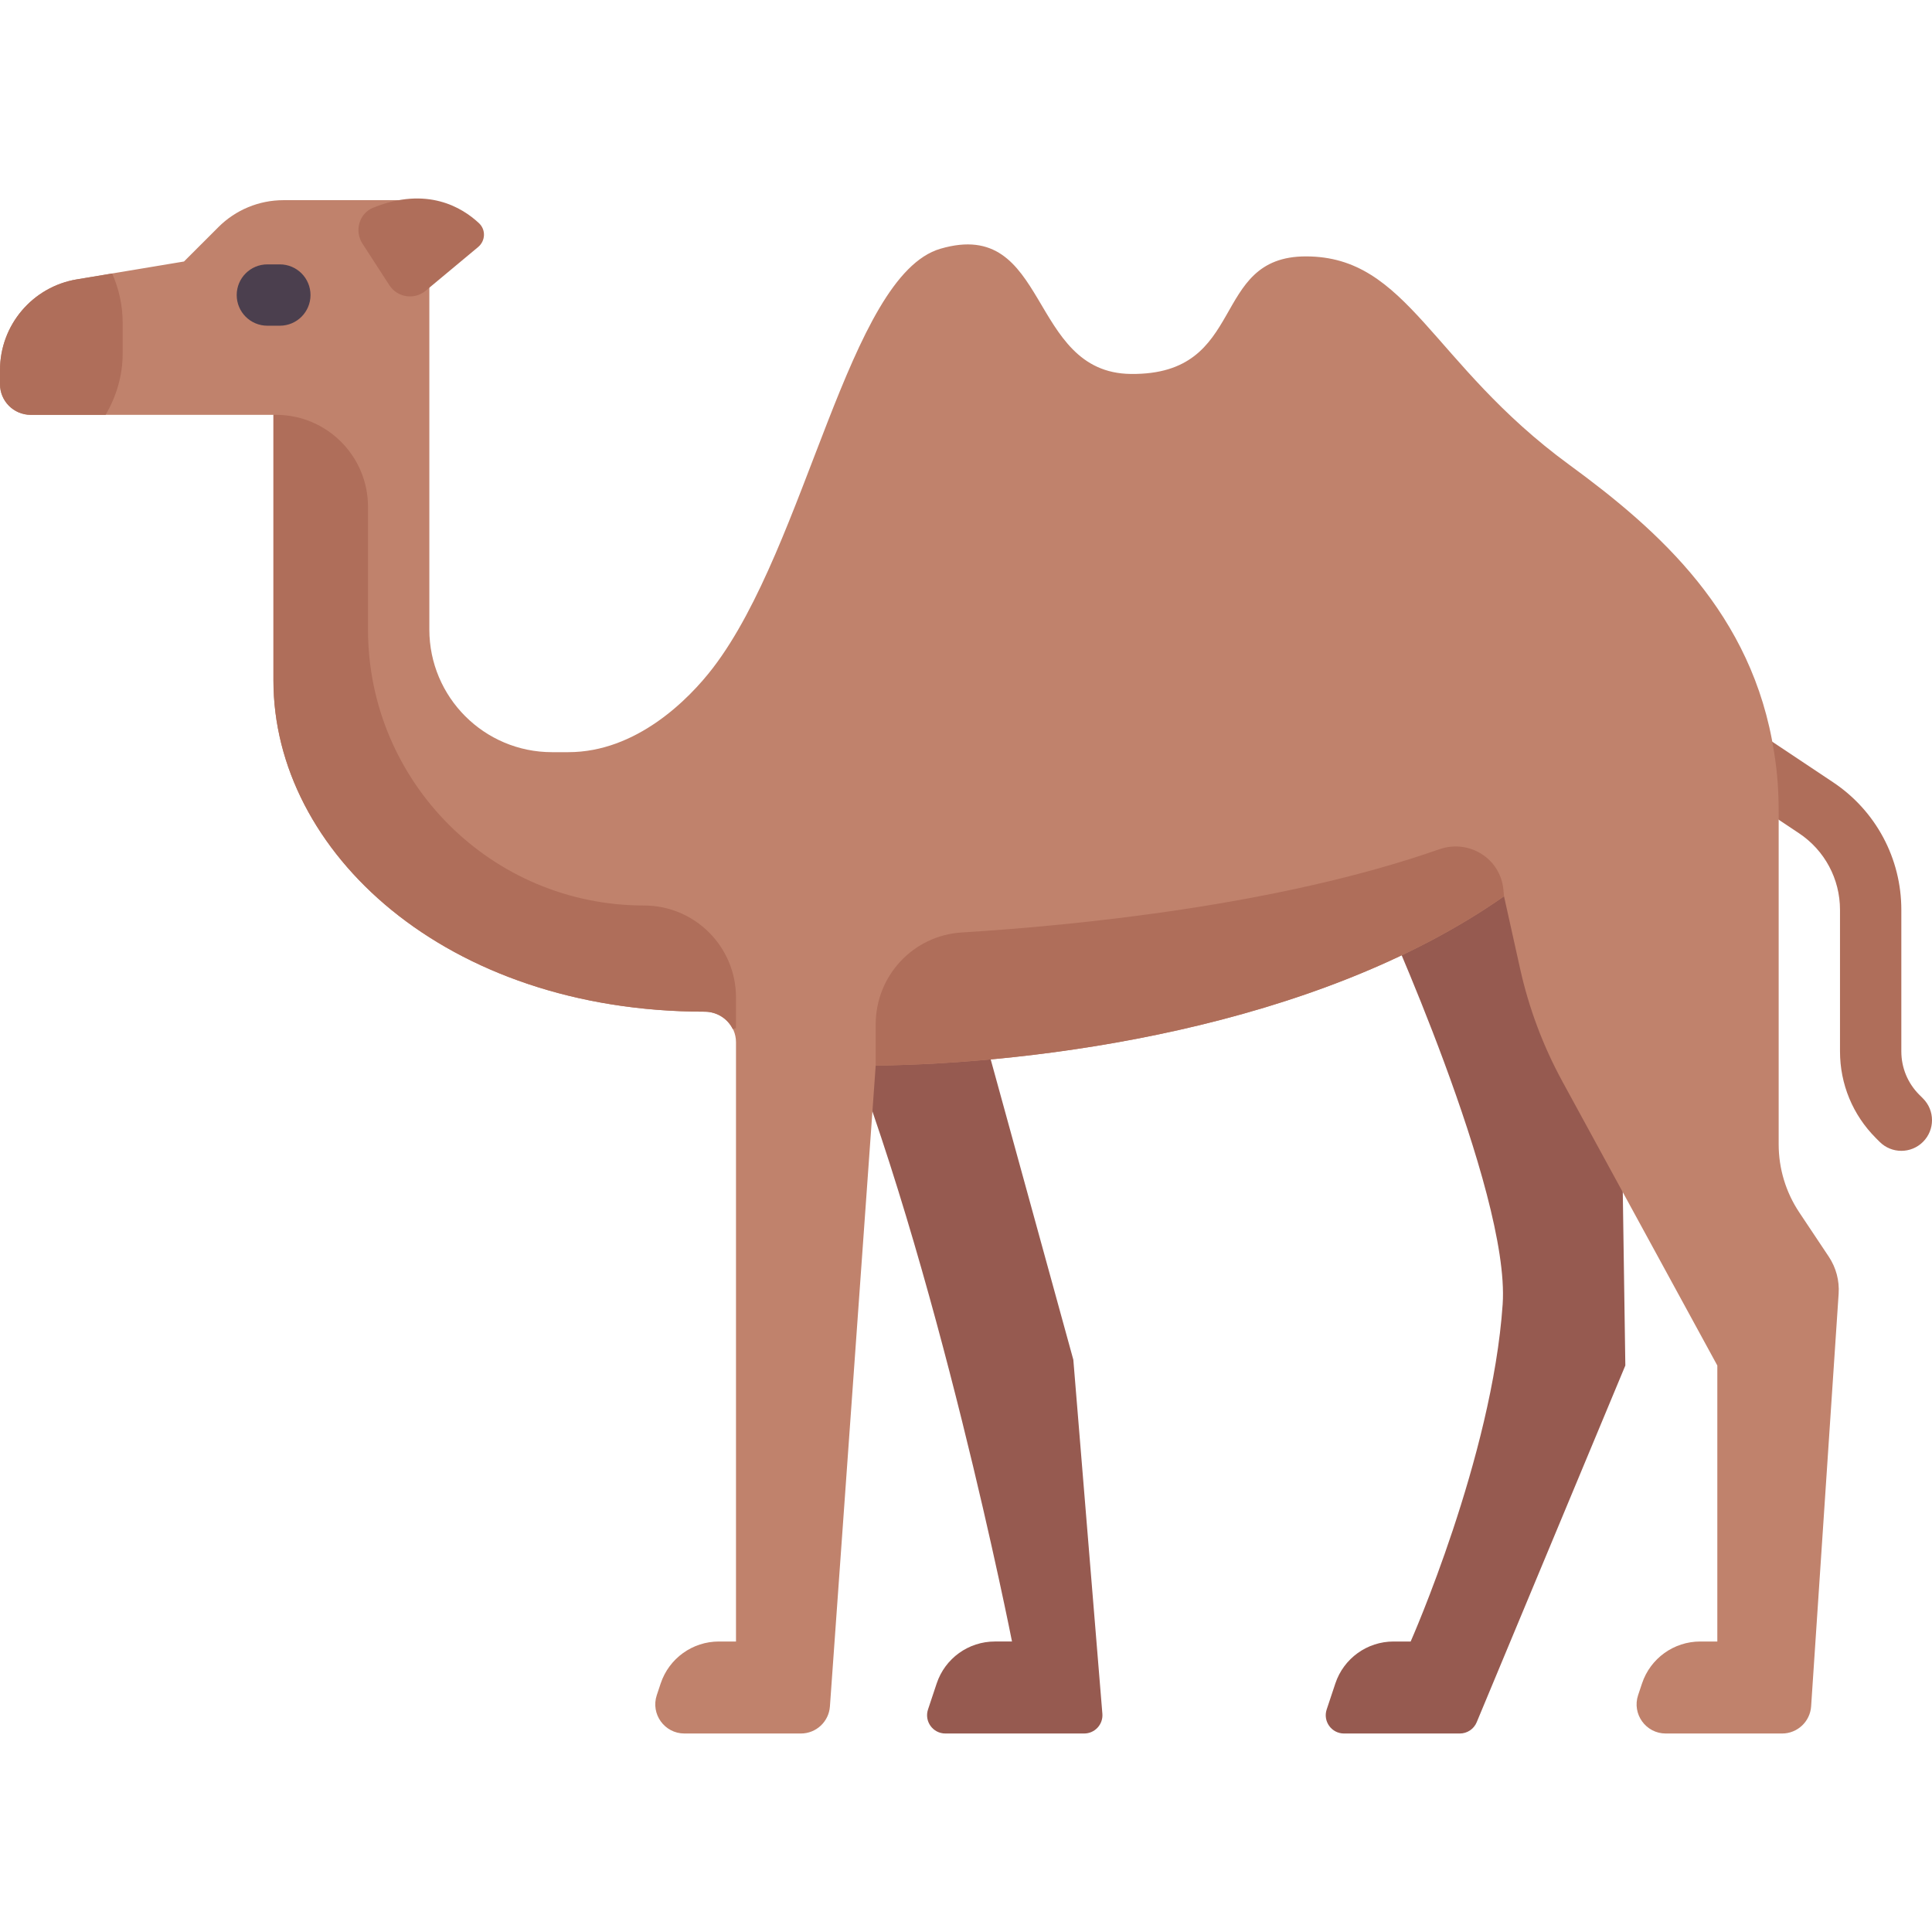
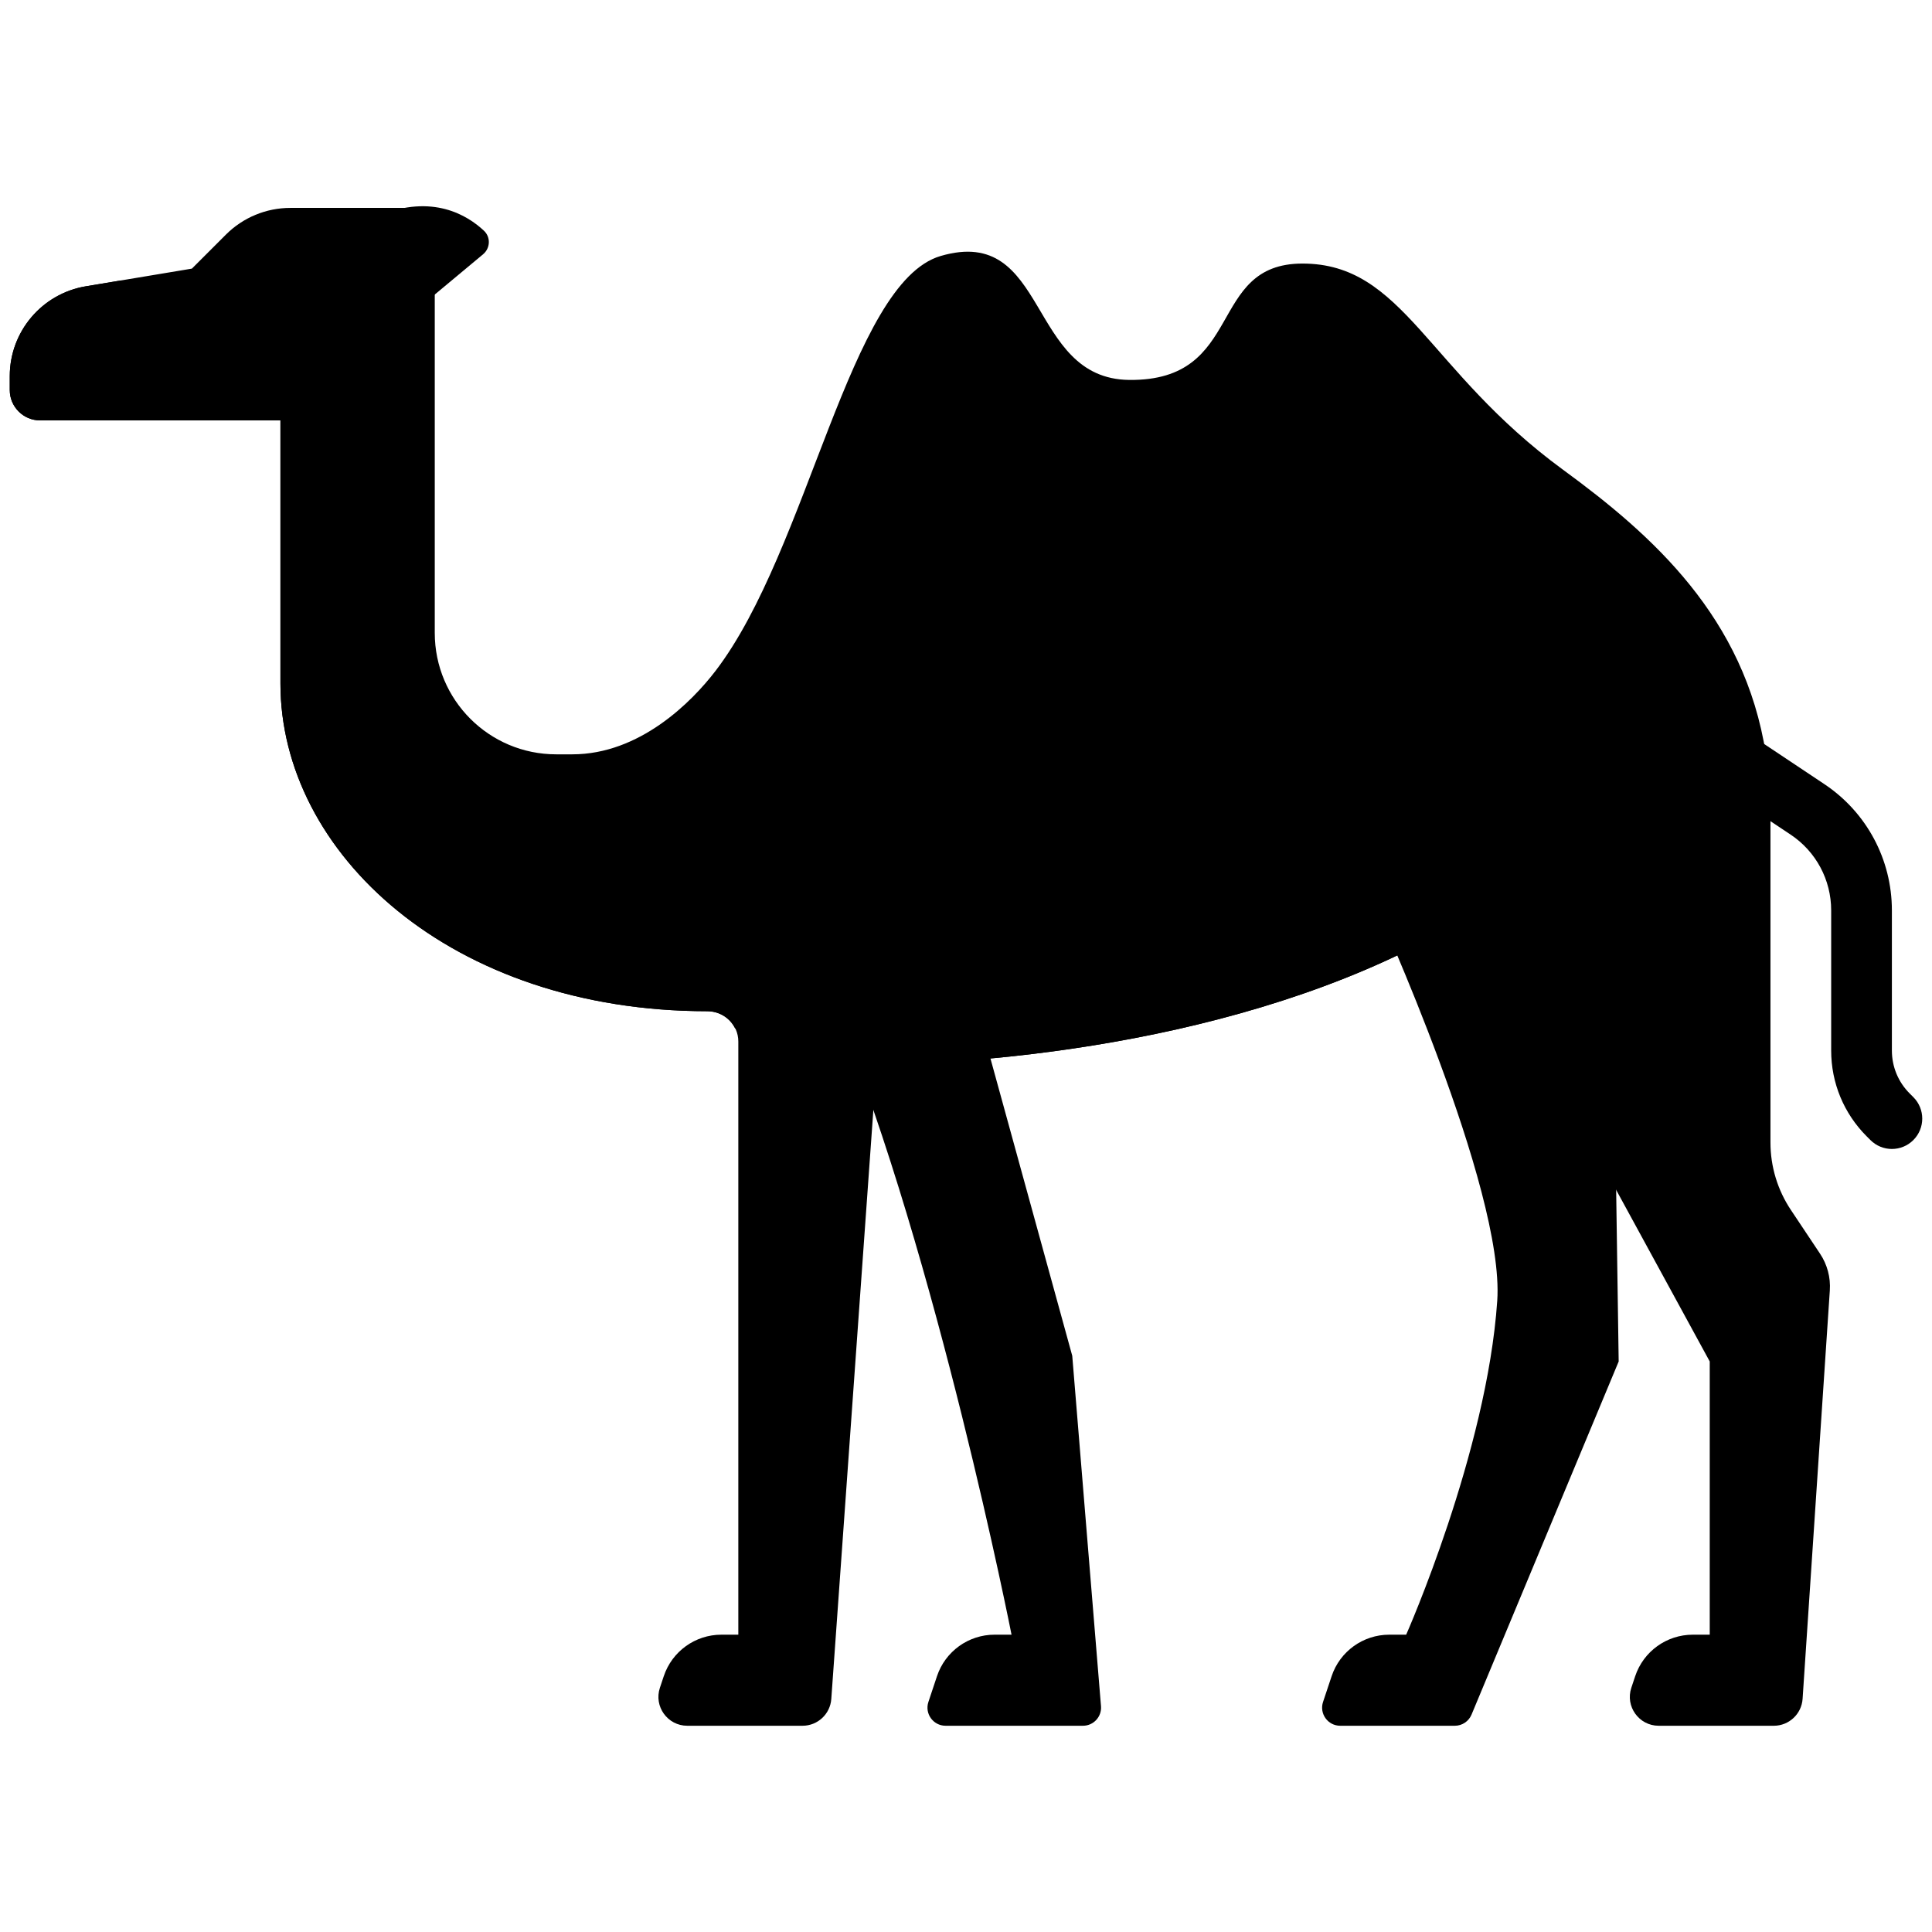
- <svg xmlns="http://www.w3.org/2000/svg" version="1.1" id="Capa_1" x="0px" y="0px" viewBox="0 0 512 512" style="enable-background:new 0 0 512 512;" xml:space="preserve">
-   <g>
-     <path style="fill:#965A50;" d="M428.698,223.714l-62.984,16.254c0,0,34.54,75.683,32.508,105.651   c-2.748,40.542-24.381,89.397-24.381,89.397h-4.538c-6.996,0-13.208,4.477-15.42,11.114l-2.297,6.892   c-1.046,3.136,1.289,6.375,4.595,6.375h30.686c1.955,0,3.719-1.176,4.471-2.981l39.393-94.543L428.698,223.714z" />
-     <path style="fill:#965A50;" d="M248.232,446.129l-2.297,6.892c-1.046,3.136,1.289,6.375,4.595,6.375h36.784   c2.831,0,5.059-2.418,4.827-5.24l-7.697-93.808l-26.413-96l-36.571,4.063c26.921,66.032,46.73,166.603,46.73,166.603h-4.538   C256.656,435.015,250.445,439.492,248.232,446.129z" />
+ <svg xmlns="http://www.w3.org/2000/svg" version="1.1" id="Capa_1" x="0px" y="0px" viewBox="0 0 512 512" style="enable-background:new 0 0 512 512;" xml:space="preserve" width="512px" height="512px" class="">
+   <g transform="matrix(0.989901 0 0 0.989901 2.58534 2.58534)">
+     <g>
+       <path style="fill:#000000" d="M428.698,223.714l-62.984,16.254c0,0,34.54,75.683,32.508,105.651   c-2.748,40.542-24.381,89.397-24.381,89.397h-4.538c-6.996,0-13.208,4.477-15.42,11.114l-2.297,6.892   c-1.046,3.136,1.289,6.375,4.595,6.375h30.686c1.955,0,3.719-1.176,4.471-2.981l39.393-94.543L428.698,223.714z" data-original="#965A50" class="active-path" data-old_color="#965A50" />
+       <path style="fill:#000000" d="M248.232,446.129l-2.297,6.892c-1.046,3.136,1.289,6.375,4.595,6.375h36.784   c2.831,0,5.059-2.418,4.827-5.24l-7.697-93.808l-26.413-96l-36.571,4.063c26.921,66.032,46.73,166.603,46.73,166.603h-4.538   C256.656,435.015,250.445,439.492,248.232,446.129z" data-original="#965A50" class="active-path" data-old_color="#965A50" />
+     </g>
+     <path style="fill:#000000" d="M503.873,304.983c-2.079,0-4.159-0.794-5.746-2.381l-0.984-0.984  c-6.143-6.147-9.524-14.31-9.524-22.988v-37.52c0-8.175-4.056-15.754-10.857-20.286l-34.286-22.857  c-3.738-2.488-4.746-7.536-2.254-11.27c2.476-3.734,7.524-4.754,11.27-2.254l34.286,22.857c11.333,7.548,18.095,20.187,18.095,33.81  v37.52c0,4.337,1.69,8.421,4.762,11.496l0.984,0.984c3.175,3.175,3.175,8.317,0,11.492  C508.032,304.19,505.952,304.983,503.873,304.983z" data-original="#AF6E5A" class="" data-old_color="#AF6E5A" />
+     <path style="fill:#000000" d="M484.64,333.022l-7.814-11.722c-3.561-5.341-5.46-11.617-5.46-18.035v-87.678  c0-5.761-0.287-10.517-1.216-16.254l0,0l0,0c-5.685-36.695-30.357-58.663-54.317-76.19c-36.571-26.751-42.667-55.196-69.758-55.196  c-25.698,0-15.238,31.492-46.391,31.153c-27.427-0.298-21.436-41.649-50.454-33.185c-24.381,7.111-35.387,78.561-60.276,111.069  c-6.425,8.392-20.317,22.349-38.35,22.349h-4.316c-17.954,0-32.508-14.555-32.508-32.508V53.047H75.115  c-6.466,0-12.669,2.568-17.24,7.141l-9.113,9.113l-28.389,4.732C8.617,75.992,0,86.163,0,98.082v3.727  c0,4.488,3.639,8.127,8.127,8.127h64.339v70.429c0,45.39,45.613,87.712,114.266,87.742c4.558,0.002,8.315,3.549,8.315,8.108v158.801  h-4.539c-6.996,0-13.207,4.477-15.42,11.113l-1.034,3.102c-1.667,5.001,2.056,10.166,7.327,10.166h30.855  c4.052,0,7.415-3.131,7.702-7.173l12.131-169.834c42.491-0.505,116.282-9.676,166.51-44.866l4.282,19.262  c2.314,10.413,6.081,20.448,11.188,29.813l41.06,75.275v73.143h-4.539c-6.996,0-13.207,4.477-15.42,11.113l-1.034,3.102  c-1.667,5.001,2.056,10.166,7.327,10.166h30.82c4.066,0,7.436-3.153,7.705-7.209l7.29-109.336  C487.494,339.375,486.571,335.92,484.64,333.022z" data-original="#C0826C" class="" data-old_color="#C0826C" />
+     <path style="fill:#000000" d="M74.159,86.317h-3.302c-4.492,0-8.127-3.639-8.127-8.127s3.635-8.127,8.127-8.127h3.302  c4.492,0,8.127,3.639,8.127,8.127S78.651,86.317,74.159,86.317z" data-original="#4B3F4E" class="" data-old_color="#4B3F4E" />
+     <g>
+       <path style="fill:#000000" d="M96.046,64.553l7.143,11.035c2.119,3.274,6.624,3.959,9.62,1.462l13.907-11.59   c1.943-1.619,2.081-4.567,0.237-6.298c-4.454-4.18-13.763-9.884-28.068-4.115C95.177,56.543,93.873,61.196,96.046,64.553z" data-original="#AF6E5A" class="" data-old_color="#AF6E5A" />
+       <path style="fill:#000000" d="M170.667,239.967L170.667,239.967c-40.396,0-73.143-32.747-73.143-73.143v-32.508   c0-13.465-10.916-24.381-24.381-24.381h-0.677v70.429c0,45.39,45.613,87.712,114.266,87.742c3.289,0.001,6.109,1.884,7.454,4.625   c0.553-0.164,0.861-0.256,0.861-0.256v-8.127C195.048,250.883,184.132,239.967,170.667,239.967z" data-original="#AF6E5A" class="" data-old_color="#AF6E5A" />
+       <path style="fill:#000000" d="M32.508,93.682v-8.127c0-4.662-1.019-9.072-2.786-13.08l-9.349,1.558   C8.617,75.992,0,86.163,0,98.082v3.727c0,4.488,3.639,8.127,8.127,8.127h19.872C30.792,105.138,32.508,99.633,32.508,93.682z" data-original="#AF6E5A" class="" data-old_color="#AF6E5A" />
+       <path style="fill:#000000" d="M232.071,271.442v10.946c42.491-0.505,116.282-9.676,166.51-44.866l-0.16-1.733   c-0.767-8.296-9.13-13.478-16.993-10.722c-42.566,14.921-96.543,20.2-126.567,22.049   C242.024,247.907,232.071,258.581,232.071,271.442z" data-original="#AF6E5A" class="" data-old_color="#AF6E5A" />
+     </g>
  </g>
-   <path style="fill:#AF6E5A;" d="M503.873,304.983c-2.079,0-4.159-0.794-5.746-2.381l-0.984-0.984  c-6.143-6.147-9.524-14.31-9.524-22.988v-37.52c0-8.175-4.056-15.754-10.857-20.286l-34.286-22.857  c-3.738-2.488-4.746-7.536-2.254-11.27c2.476-3.734,7.524-4.754,11.27-2.254l34.286,22.857c11.333,7.548,18.095,20.187,18.095,33.81  v37.52c0,4.337,1.69,8.421,4.762,11.496l0.984,0.984c3.175,3.175,3.175,8.317,0,11.492  C508.032,304.19,505.952,304.983,503.873,304.983z" />
-   <path style="fill:#C0826C;" d="M484.64,333.022l-7.814-11.722c-3.561-5.341-5.46-11.617-5.46-18.035v-87.678  c0-5.761-0.287-10.517-1.216-16.254l0,0l0,0c-5.685-36.695-30.357-58.663-54.317-76.19c-36.571-26.751-42.667-55.196-69.758-55.196  c-25.698,0-15.238,31.492-46.391,31.153c-27.427-0.298-21.436-41.649-50.454-33.185c-24.381,7.111-35.387,78.561-60.276,111.069  c-6.425,8.392-20.317,22.349-38.35,22.349h-4.316c-17.954,0-32.508-14.555-32.508-32.508V53.047H75.115  c-6.466,0-12.669,2.568-17.24,7.141l-9.113,9.113l-28.389,4.732C8.617,75.992,0,86.163,0,98.082v3.727  c0,4.488,3.639,8.127,8.127,8.127h64.339v70.429c0,45.39,45.613,87.712,114.266,87.742c4.558,0.002,8.315,3.549,8.315,8.108v158.801  h-4.539c-6.996,0-13.207,4.477-15.42,11.113l-1.034,3.102c-1.667,5.001,2.056,10.166,7.327,10.166h30.855  c4.052,0,7.415-3.131,7.702-7.173l12.131-169.834c42.491-0.505,116.282-9.676,166.51-44.866l4.282,19.262  c2.314,10.413,6.081,20.448,11.188,29.813l41.06,75.275v73.143h-4.539c-6.996,0-13.207,4.477-15.42,11.113l-1.034,3.102  c-1.667,5.001,2.056,10.166,7.327,10.166h30.82c4.066,0,7.436-3.153,7.705-7.209l7.29-109.336  C487.494,339.375,486.571,335.92,484.64,333.022z" />
-   <path style="fill:#4B3F4E;" d="M74.159,86.317h-3.302c-4.492,0-8.127-3.639-8.127-8.127s3.635-8.127,8.127-8.127h3.302  c4.492,0,8.127,3.639,8.127,8.127S78.651,86.317,74.159,86.317z" />
-   <g>
-     <path style="fill:#AF6E5A;" d="M96.046,64.553l7.143,11.035c2.119,3.274,6.624,3.959,9.62,1.462l13.907-11.59   c1.943-1.619,2.081-4.567,0.237-6.298c-4.454-4.18-13.763-9.884-28.068-4.115C95.177,56.543,93.873,61.196,96.046,64.553z" />
-     <path style="fill:#AF6E5A;" d="M170.667,239.967L170.667,239.967c-40.396,0-73.143-32.747-73.143-73.143v-32.508   c0-13.465-10.916-24.381-24.381-24.381h-0.677v70.429c0,45.39,45.613,87.712,114.266,87.742c3.289,0.001,6.109,1.884,7.454,4.625   c0.553-0.164,0.861-0.256,0.861-0.256v-8.127C195.048,250.883,184.132,239.967,170.667,239.967z" />
-     <path style="fill:#AF6E5A;" d="M32.508,93.682v-8.127c0-4.662-1.019-9.072-2.786-13.08l-9.349,1.558   C8.617,75.992,0,86.163,0,98.082v3.727c0,4.488,3.639,8.127,8.127,8.127h19.872C30.792,105.138,32.508,99.633,32.508,93.682z" />
-     <path style="fill:#AF6E5A;" d="M232.071,271.442v10.946c42.491-0.505,116.282-9.676,166.51-44.866l-0.16-1.733   c-0.767-8.296-9.13-13.478-16.993-10.722c-42.566,14.921-96.543,20.2-126.567,22.049   C242.024,247.907,232.071,258.581,232.071,271.442z" />
-   </g>
-   <g>
- </g>
-   <g>
- </g>
-   <g>
- </g>
-   <g>
- </g>
-   <g>
- </g>
-   <g>
- </g>
-   <g>
- </g>
-   <g>
- </g>
-   <g>
- </g>
-   <g>
- </g>
-   <g>
- </g>
-   <g>
- </g>
-   <g>
- </g>
-   <g>
- </g>
-   <g>
- </g>
</svg>
